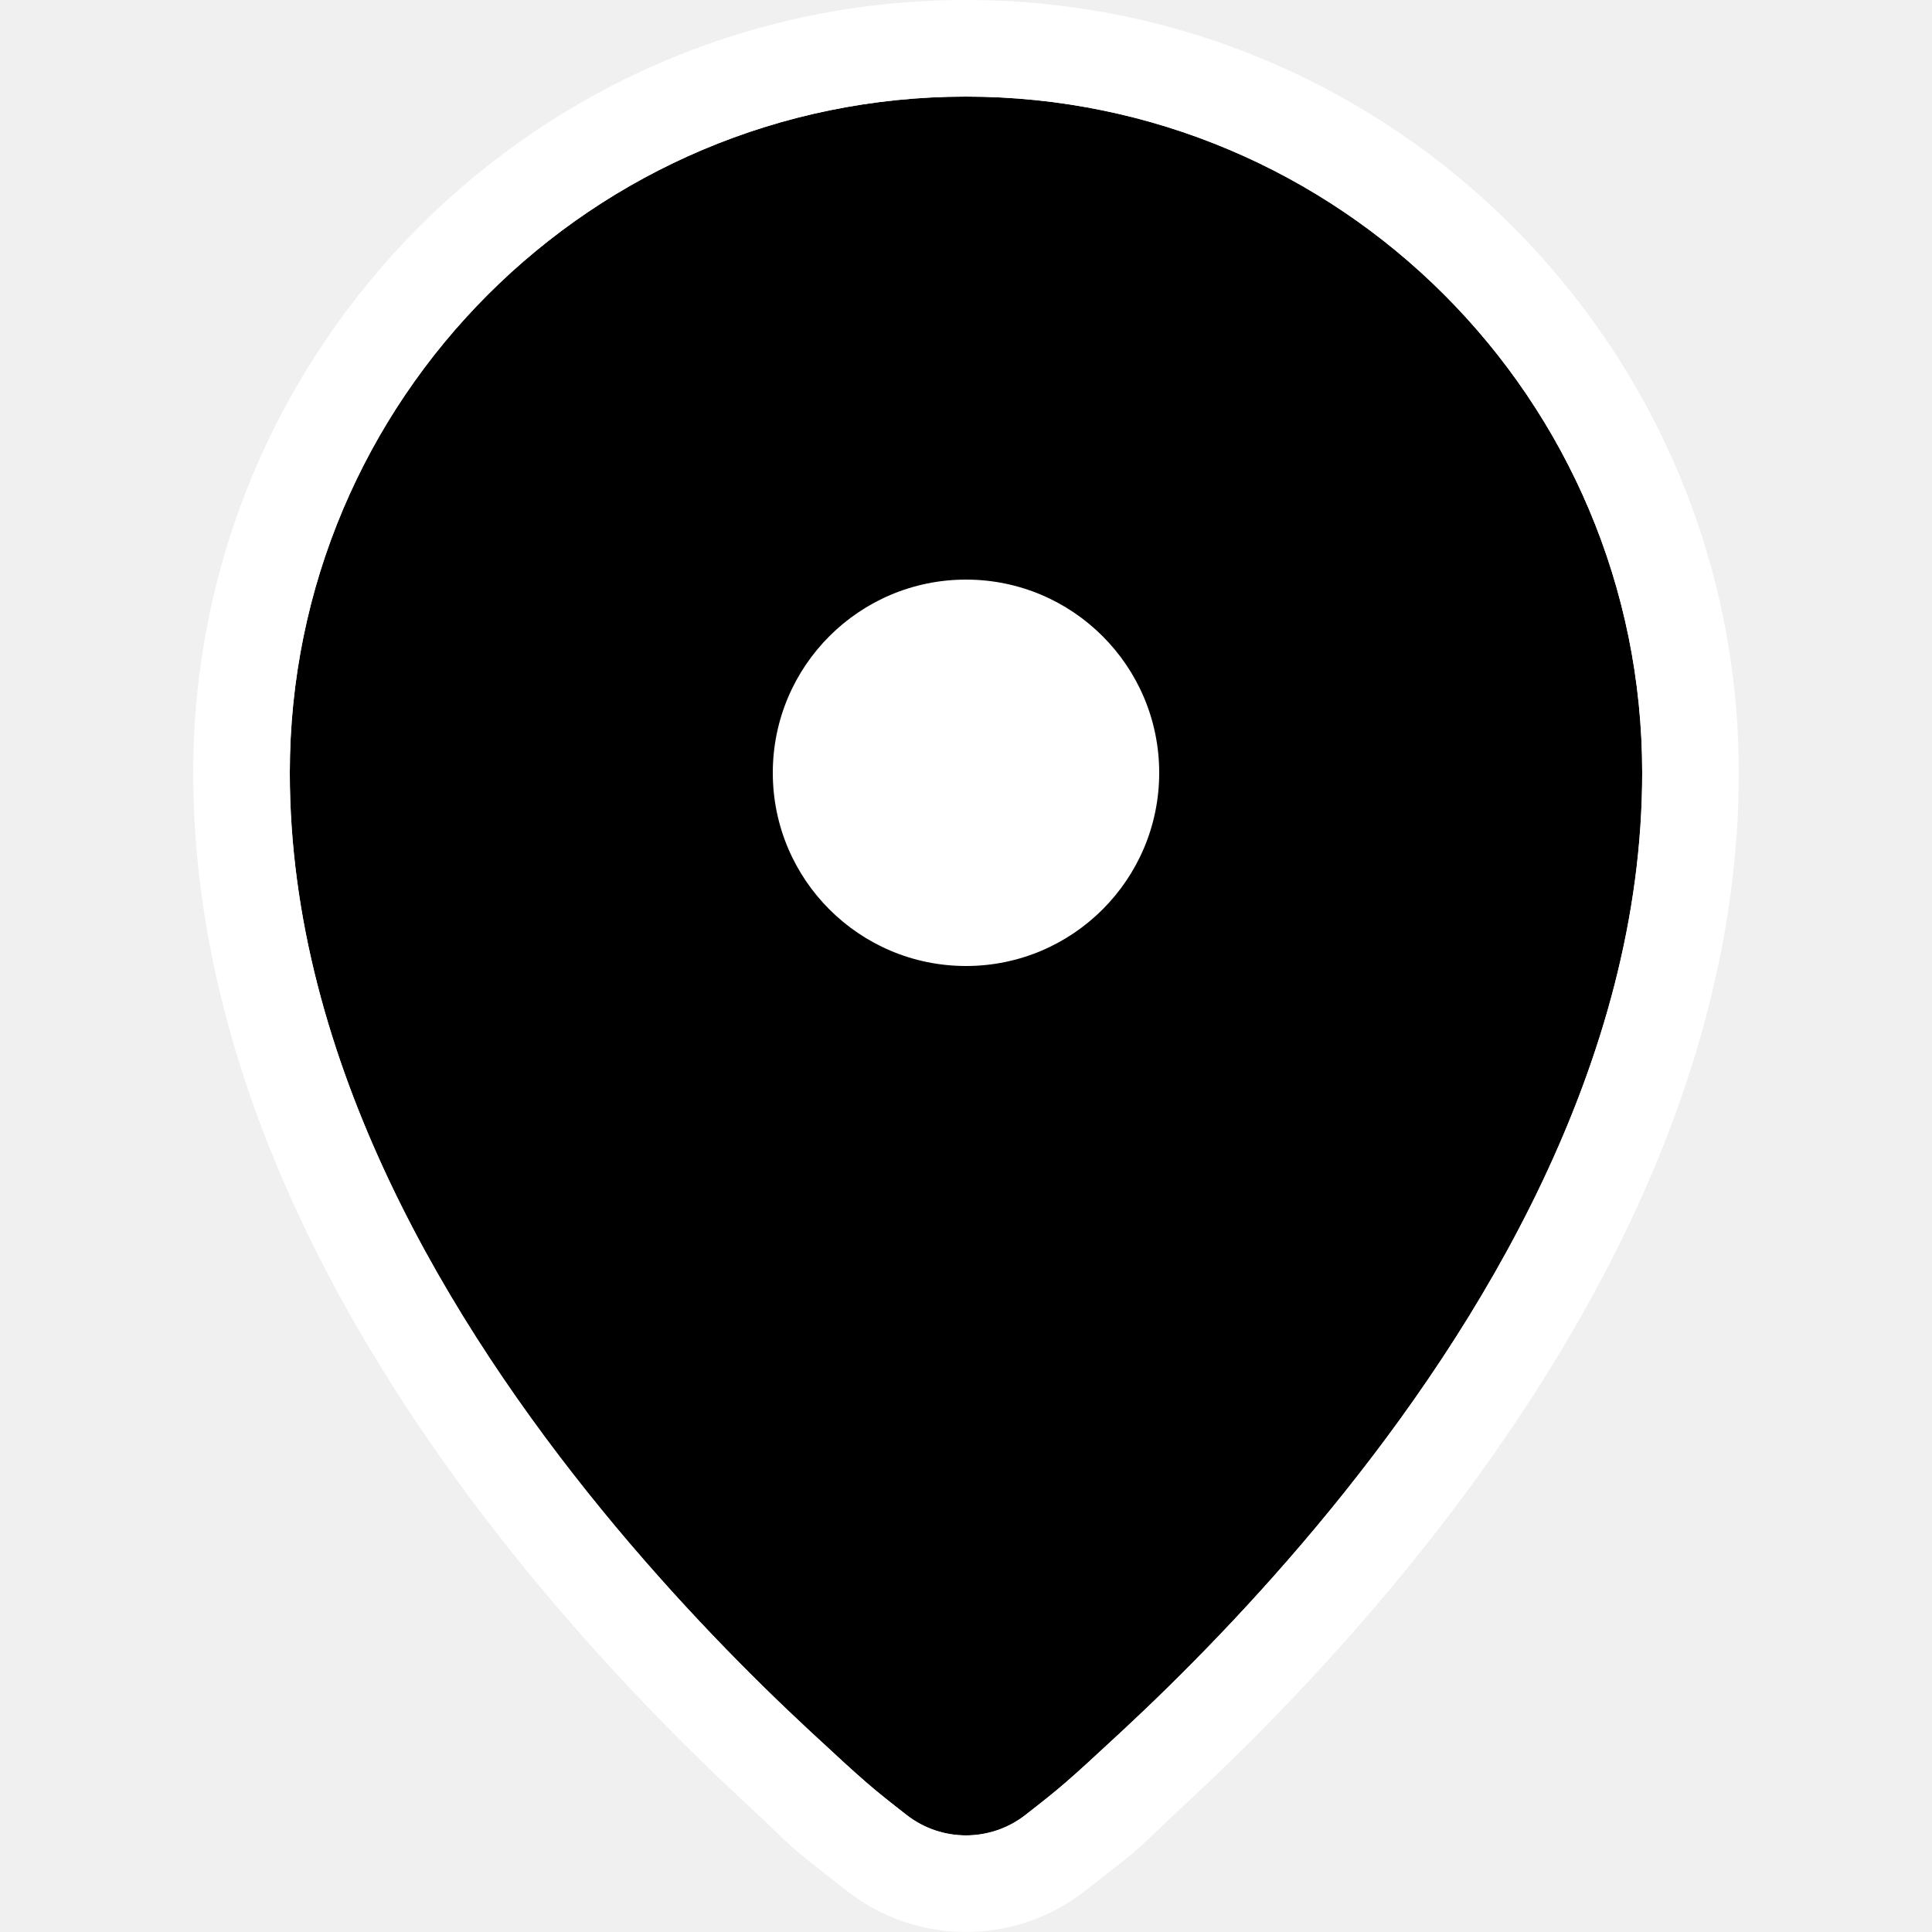
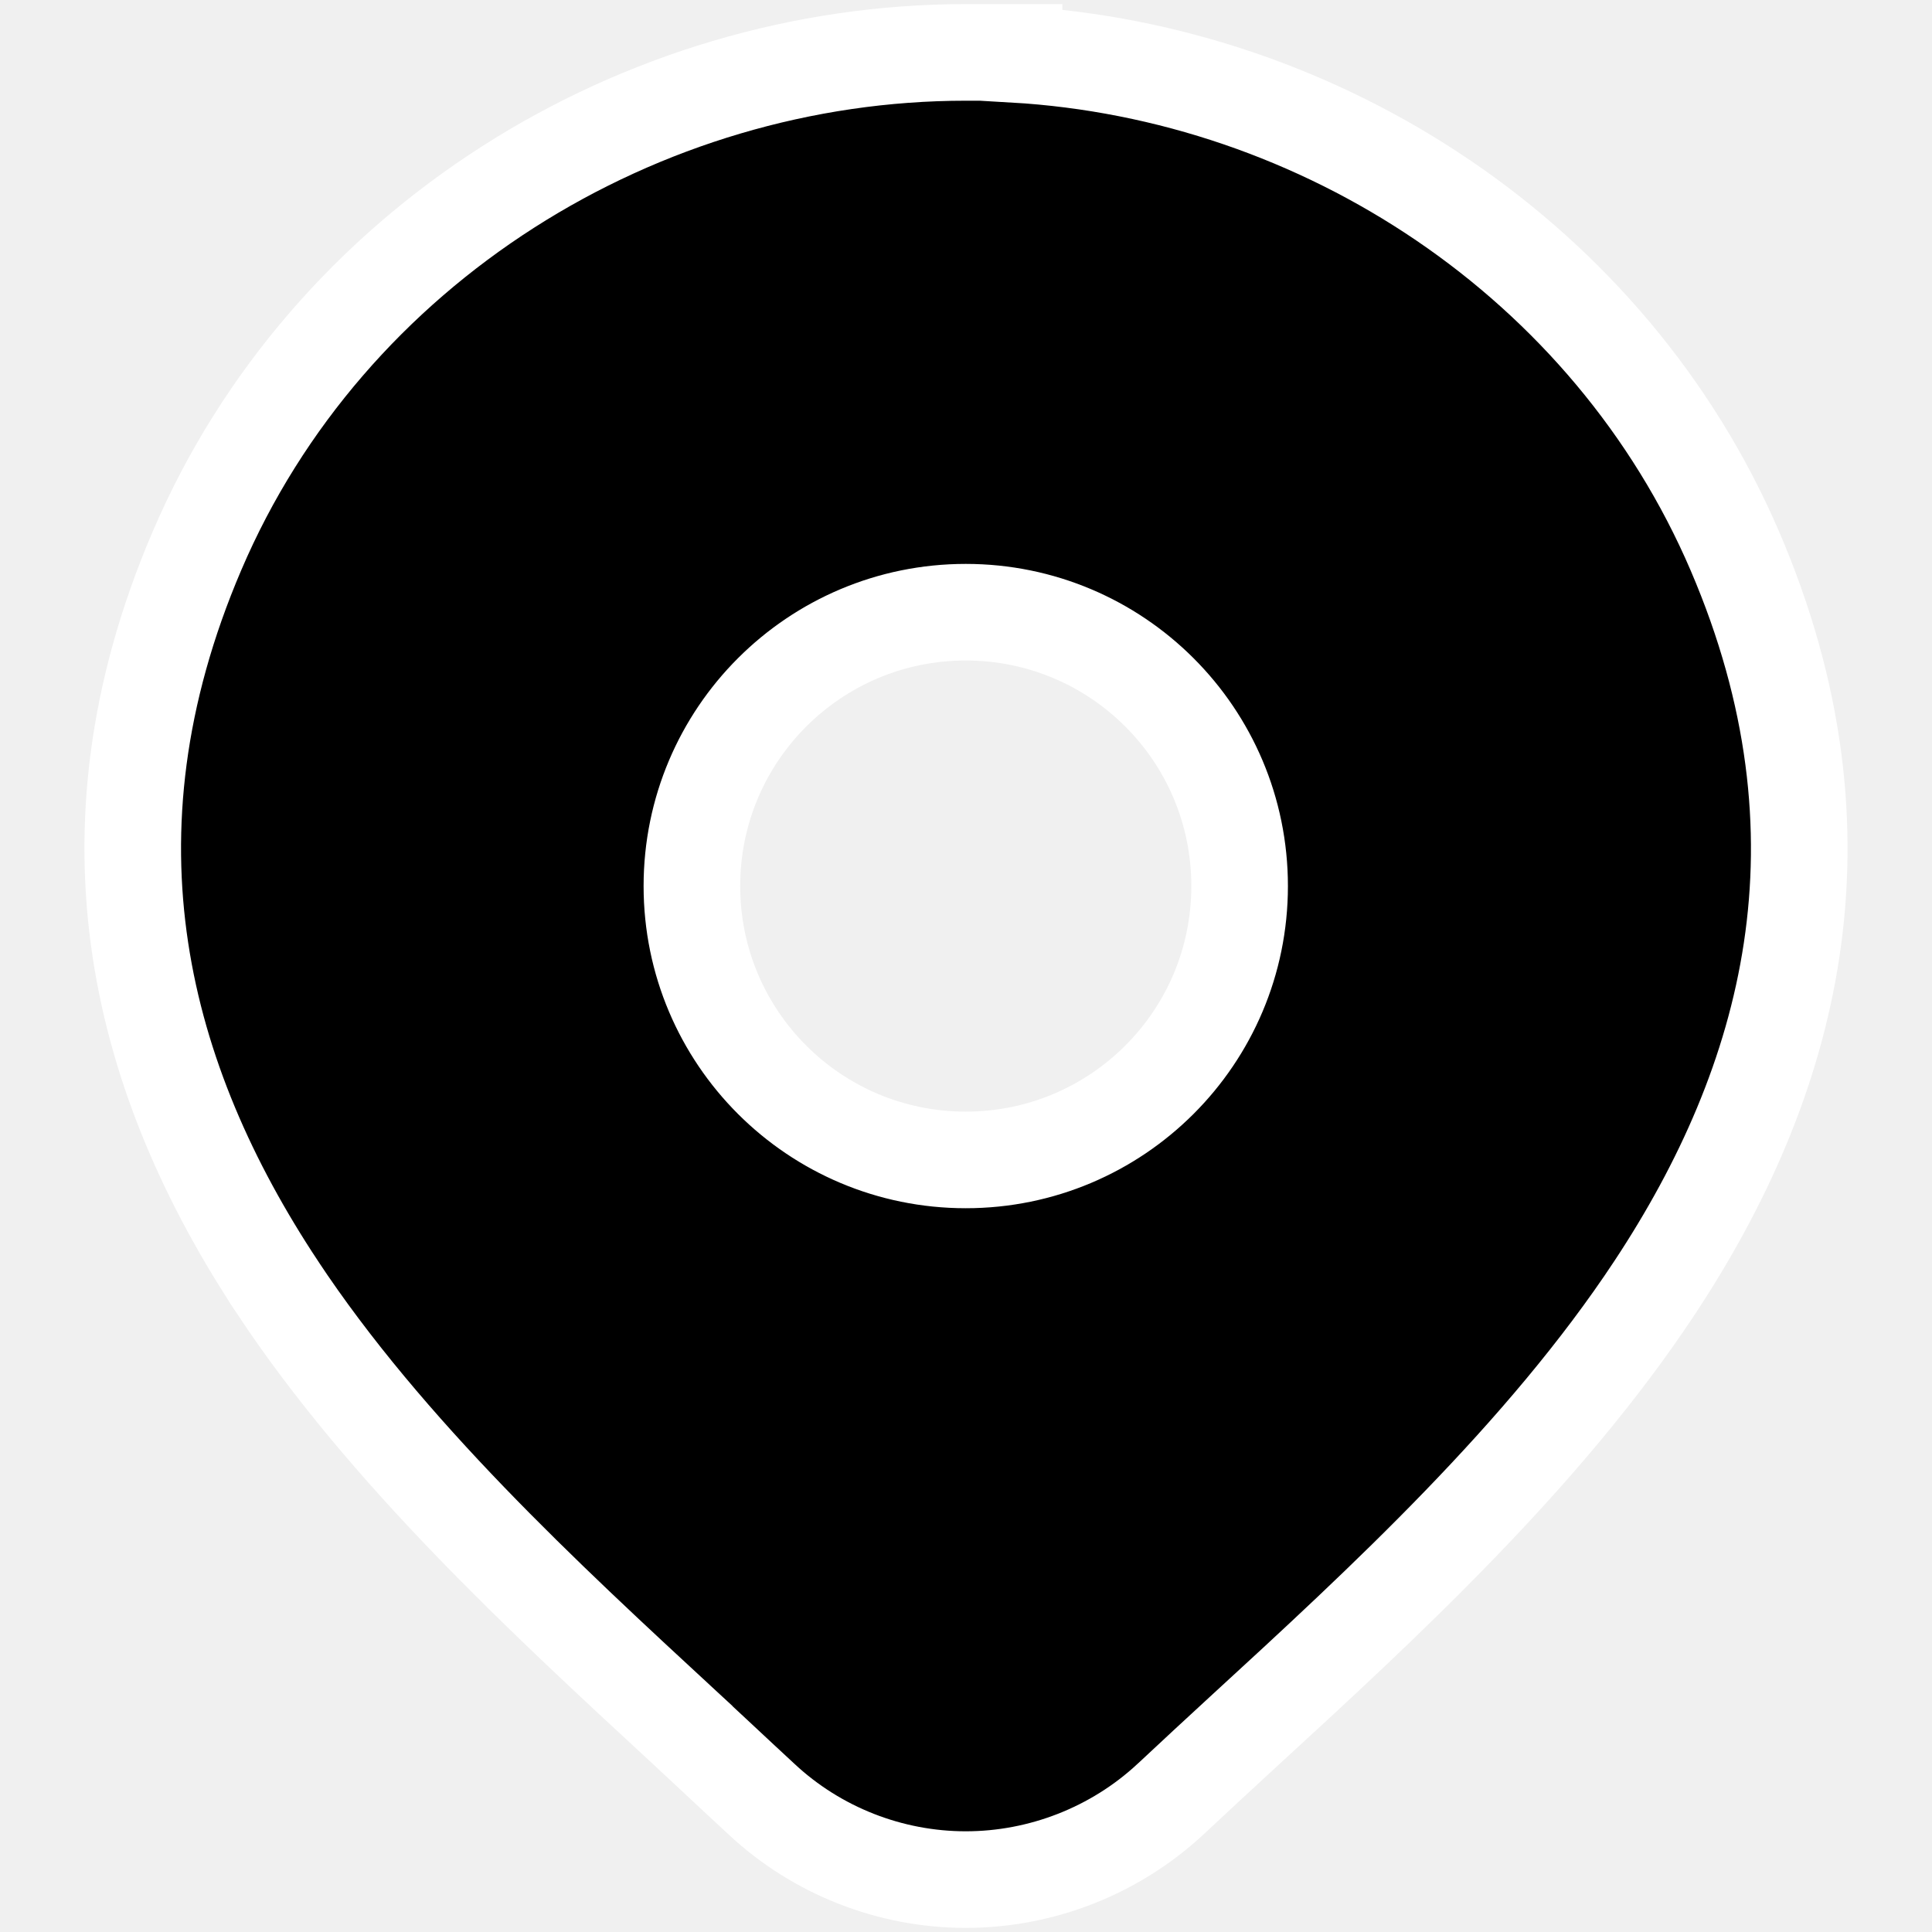
<svg xmlns="http://www.w3.org/2000/svg" width="40" height="40" viewBox="0 0 40 40" fill="none">
-   <path d="M18.769 37.576C19.492 38.141 20.508 38.141 21.231 37.576C21.955 37.011 22.062 36.925 23.236 35.835C24.41 34.745 25.977 33.175 27.549 31.251C30.636 27.472 34 22.018 34 16C34 8.268 27.732 2 20 2C12.268 2 6 8.268 6 16C6 22.018 9.364 27.472 12.451 31.251C14.023 33.175 15.59 34.745 16.764 35.835C17.938 36.925 18.045 37.011 18.769 37.576Z" fill="black" />
-   <path fill-rule="evenodd" clip-rule="evenodd" d="M16.096 37.955C16.481 38.325 16.493 38.337 17.538 39.152C18.985 40.282 21.015 40.282 22.462 39.152C23.507 38.337 23.519 38.325 23.904 37.955C24.053 37.812 24.257 37.616 24.597 37.3C25.819 36.165 27.454 34.528 29.098 32.516C32.273 28.63 36 22.723 36 16C36 7.163 28.837 0 20 0C11.163 0 4 7.163 4 16C4 22.723 7.727 28.63 10.902 32.516C12.546 34.528 14.181 36.165 15.403 37.3C15.743 37.616 15.947 37.812 16.096 37.955ZM21.231 37.576C20.508 38.141 19.492 38.141 18.769 37.576C18.045 37.011 17.938 36.925 16.764 35.835C15.59 34.745 14.023 33.175 12.451 31.251C9.364 27.472 6 22.018 6 16C6 8.268 12.268 2 20 2C27.732 2 34 8.268 34 16C34 22.018 30.636 27.472 27.549 31.251C25.977 33.175 24.41 34.745 23.236 35.835C22.062 36.925 21.955 37.011 21.231 37.576Z" fill="white" />
-   <path fill-rule="evenodd" clip-rule="evenodd" d="M16 16C16 13.791 17.791 12 20 12C22.209 12 24 13.791 24 16C24 18.209 22.209 20 20 20C17.791 20 16 18.209 16 16Z" fill="white" />
+   <path d="M20.995 1.124V1.085H19.995C13.248 1.085 6.782 5.073 4.075 11.412C1.54 17.34 2.938 22.405 5.741 26.646L5.741 26.647C8.003 30.065 11.275 33.088 14.139 35.734L14.165 35.758C14.165 35.759 14.166 35.759 14.166 35.759C14.405 35.981 14.647 36.207 14.887 36.431C15.185 36.709 15.48 36.985 15.764 37.247C16.911 38.321 18.435 38.915 19.995 38.915C21.556 38.915 23.079 38.321 24.225 37.258L24.23 37.254C24.715 36.798 25.221 36.332 25.731 35.862L25.731 35.862C28.634 33.198 31.97 30.126 34.26 26.656C37.062 22.415 38.46 17.339 35.924 11.421C33.342 5.397 27.382 1.495 20.995 1.124ZM14.325 18.345C14.325 15.208 16.866 12.675 19.995 12.675C23.124 12.675 25.665 15.208 25.665 18.345C25.665 21.482 23.124 24.015 19.995 24.015C16.866 24.015 14.325 21.482 14.325 18.345Z" fill="black" stroke="white" stroke-width="2" />
</svg>
